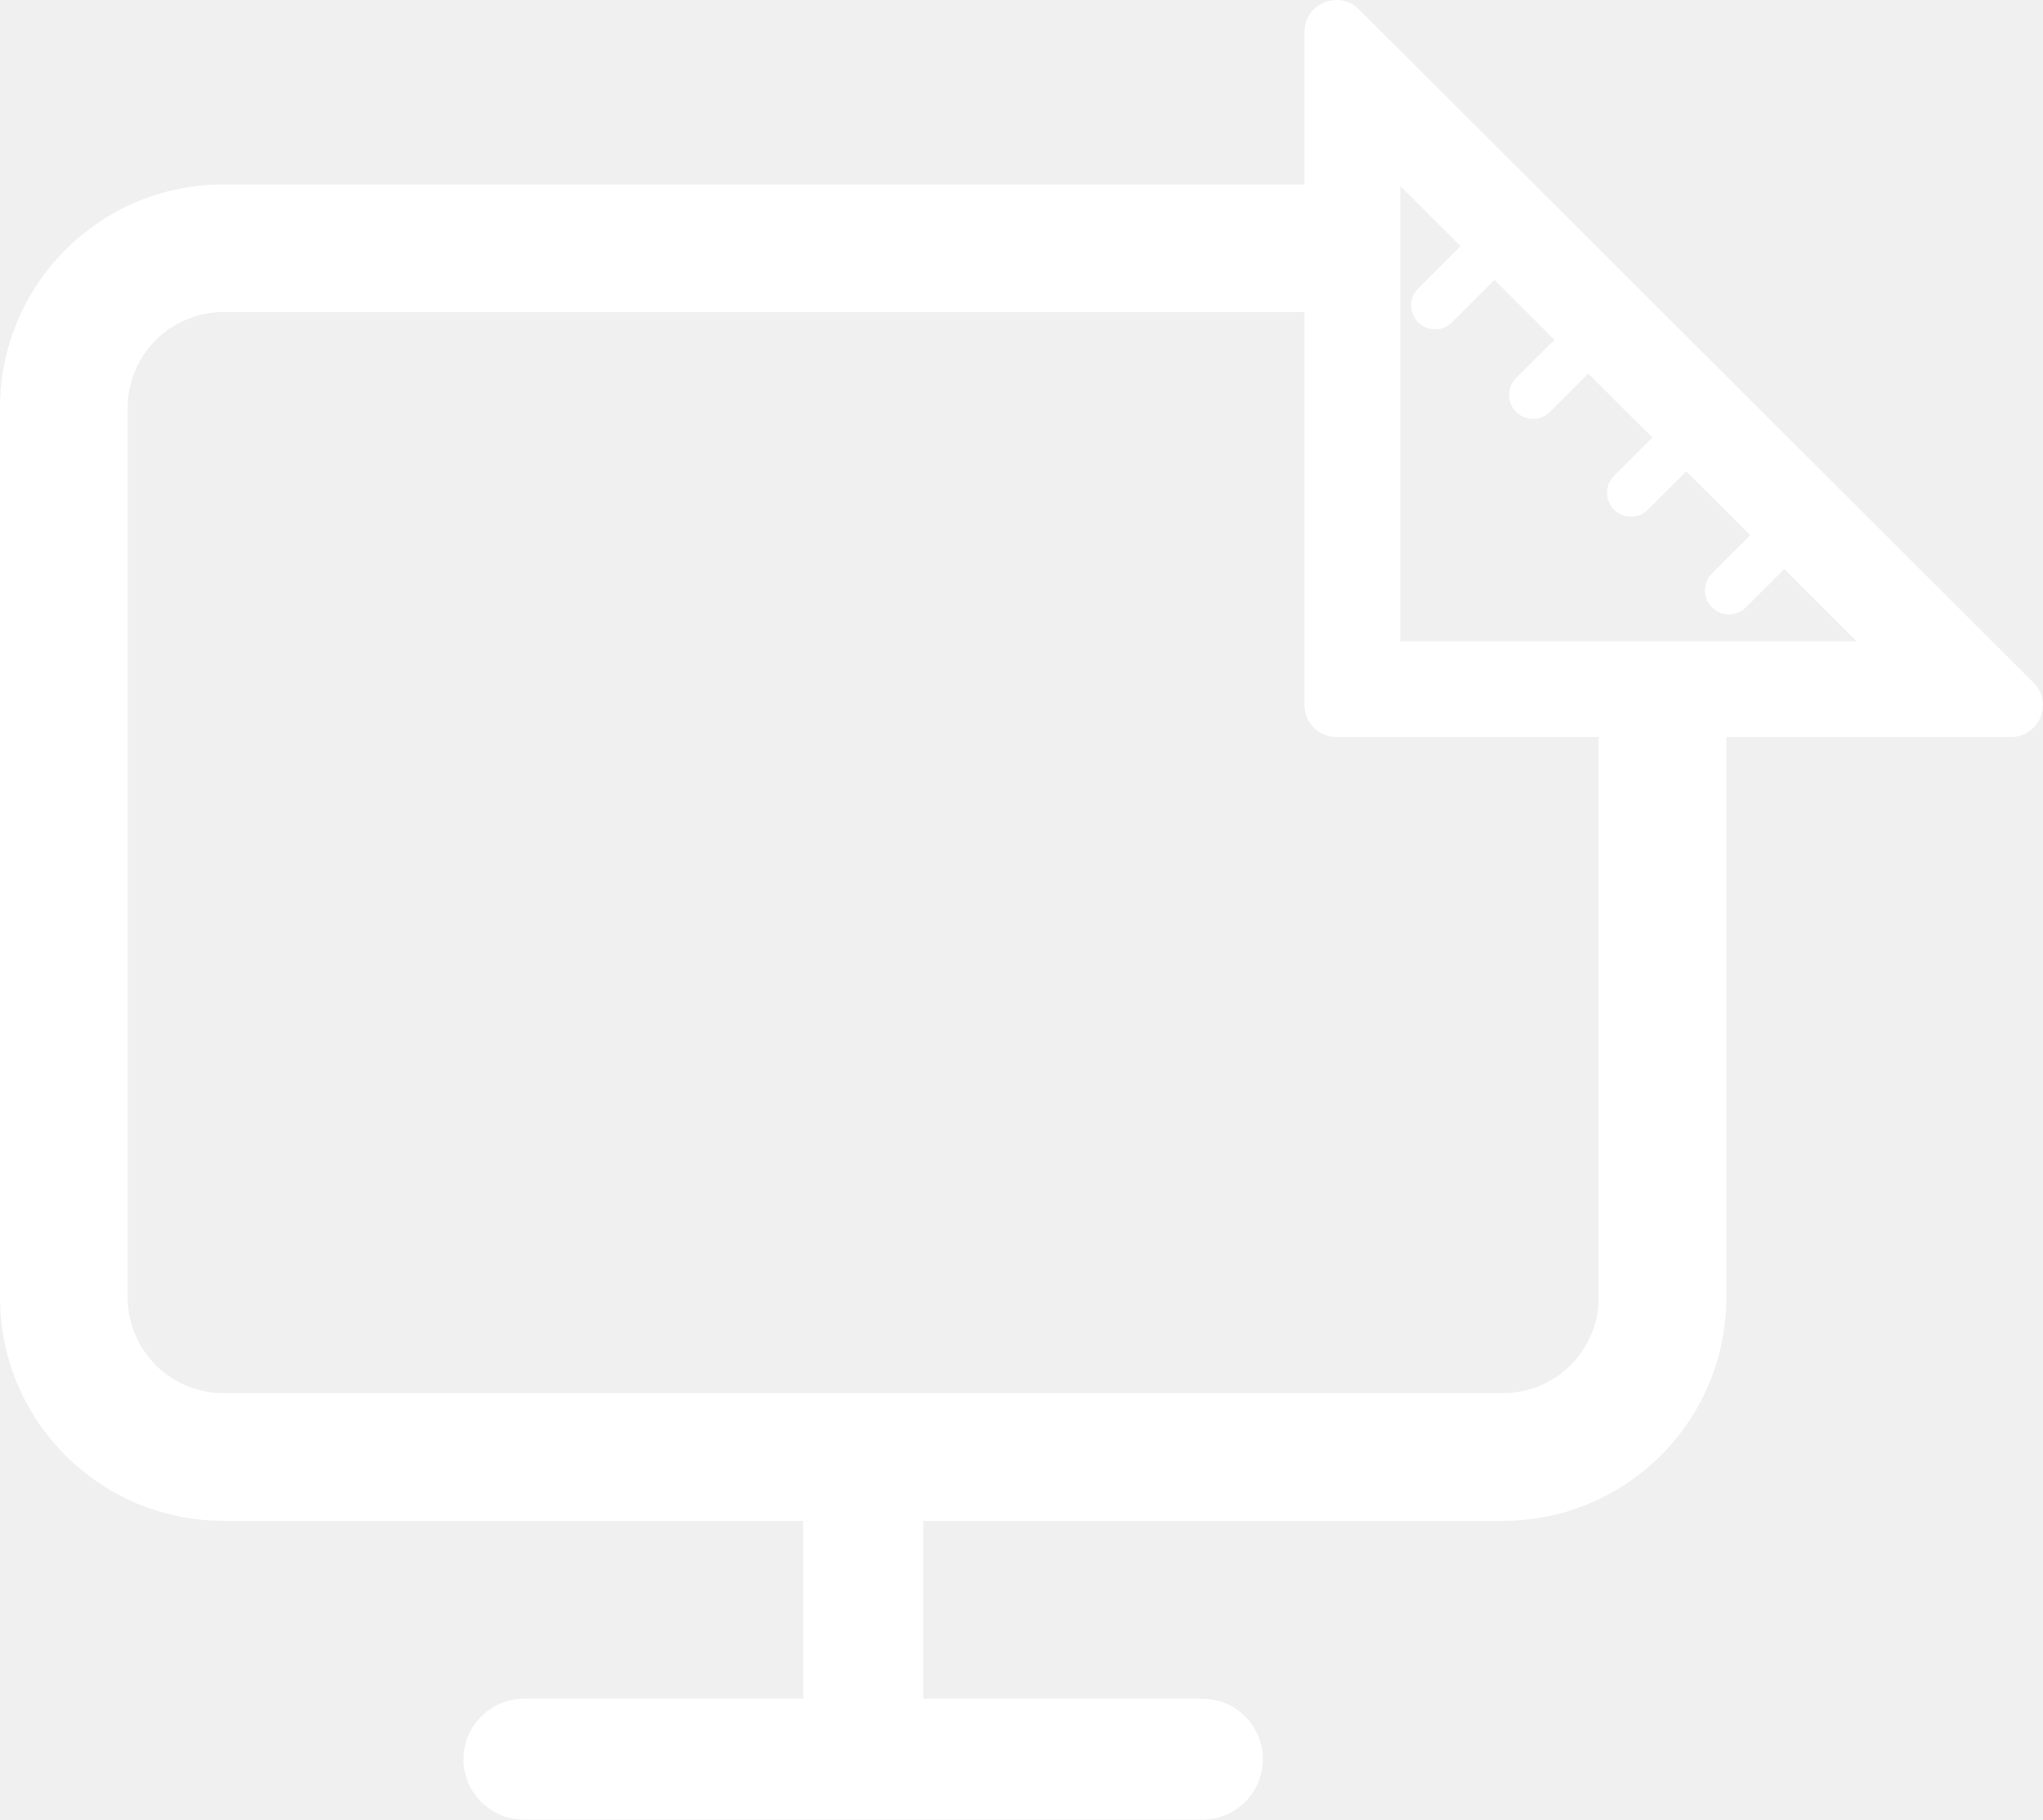
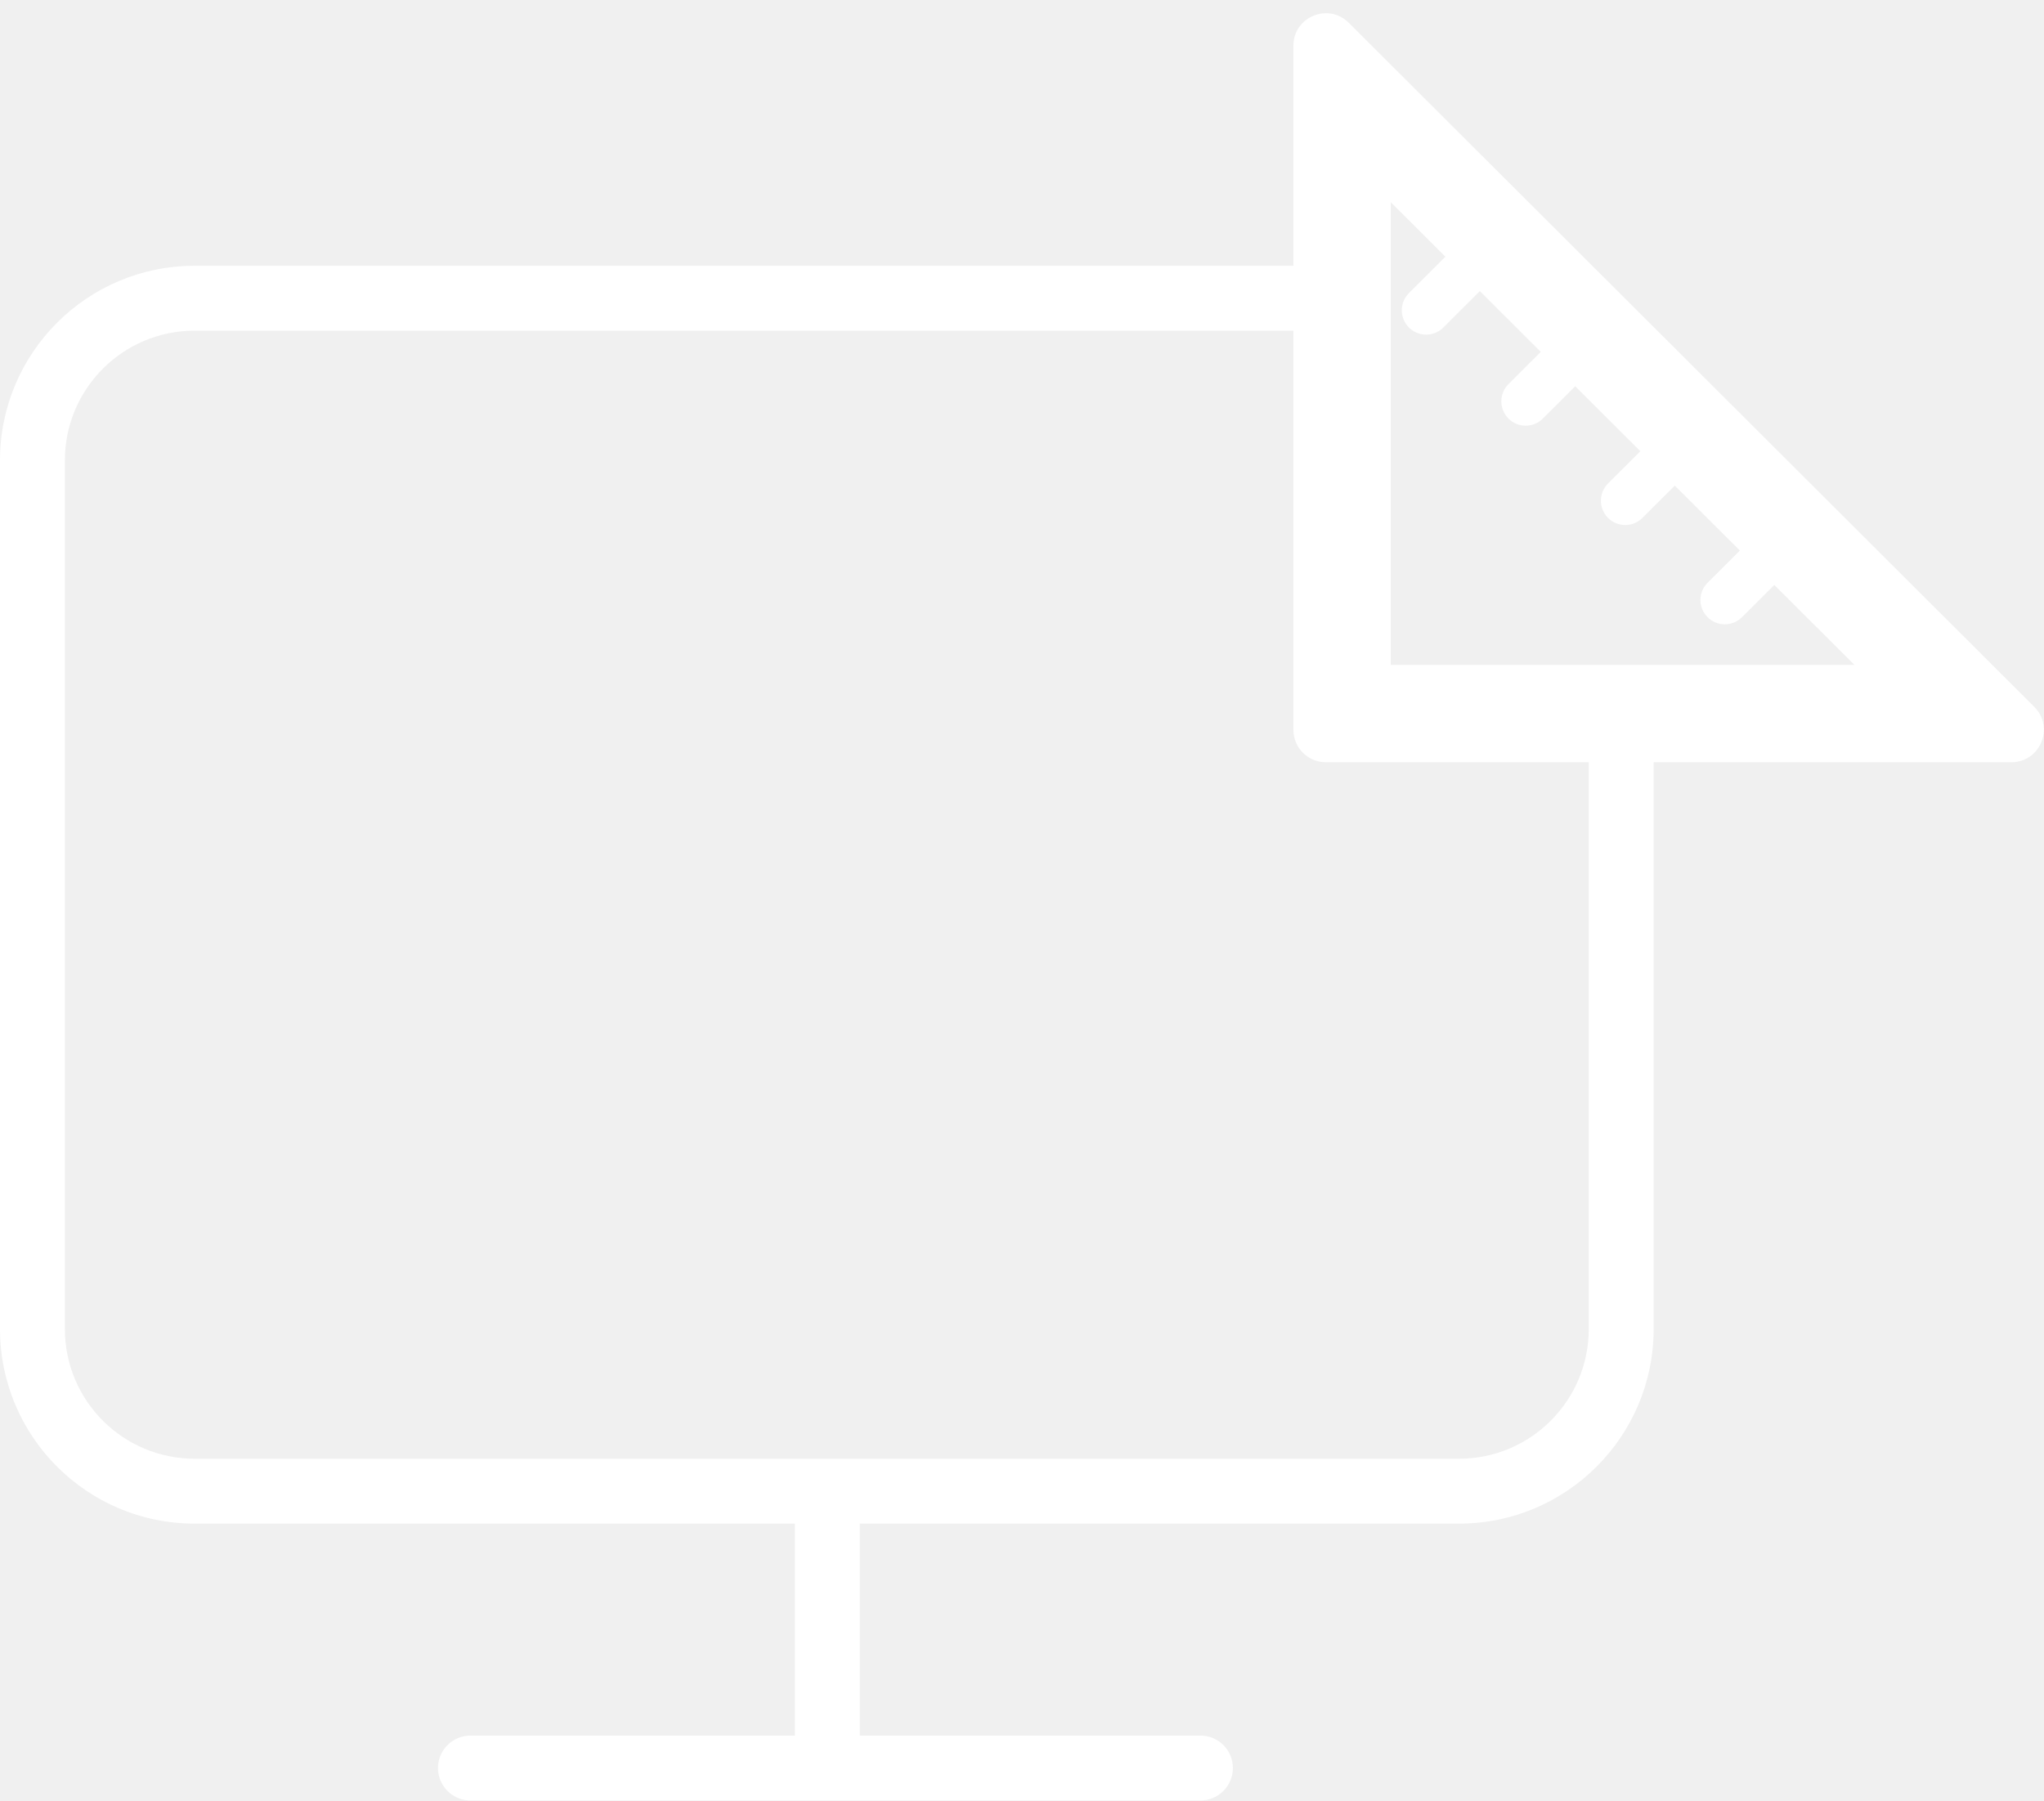
- <svg xmlns="http://www.w3.org/2000/svg" width="128" height="114" viewBox="0 0 128 114" fill="none">
-   <path fill-rule="evenodd" clip-rule="evenodd" d="M116.316 40.176H87.73V11.647L91.508 15.419L88.853 18.069C88.266 18.654 88.265 19.604 88.85 20.191C89.436 20.777 90.385 20.778 90.972 20.193L93.632 17.538L97.389 21.287L94.988 23.683C94.402 24.268 94.401 25.218 94.986 25.804C95.571 26.391 96.521 26.392 97.107 25.806L99.512 23.406L103.526 27.412L101.126 29.808C100.54 30.393 100.539 31.342 101.124 31.929C101.709 32.515 102.659 32.516 103.245 31.931L105.65 29.531L109.66 33.534L107.262 35.928C106.675 36.513 106.674 37.463 107.26 38.049C107.845 38.636 108.795 38.637 109.381 38.051L111.784 35.653L116.316 40.176ZM81.73 11.552V5.659V5.476V4.008V2.004C81.73 0.223 83.882 -0.67 85.142 0.588L86.561 2.004L87.6 3.041L87.73 3.17L124.81 40.176L124.941 40.308L125.987 41.351L127.399 42.761C128.661 44.02 127.769 46.176 125.987 46.176H123.991H122.514H122.328H108.161V81.28C108.161 89.012 101.893 95.28 94.161 95.28H57.838V106.426H75.334C77.425 106.426 79.121 108.121 79.121 110.213C79.121 112.304 77.425 113.999 75.334 113.999H32.826C30.735 113.999 29.04 112.304 29.04 110.213C29.04 108.121 30.735 106.426 32.826 106.426H50.326V95.28H14C6.268 95.28 0 89.012 0 81.28V25.552C0 17.82 6.268 11.552 14 11.552H81.73ZM81.73 19.552H14C10.686 19.552 8 22.238 8 25.552V81.28C8 84.594 10.686 87.28 14 87.28H94.161C97.475 87.28 100.161 84.594 100.161 81.28V46.176H83.73C82.625 46.176 81.73 45.281 81.73 44.176V19.552Z" fill="white" />
+ <svg xmlns="http://www.w3.org/2000/svg" width="126" height="111" viewBox="0 0 126 111" fill="none">
+   <path fill-rule="evenodd" clip-rule="evenodd" d="M85.73 40.992H114.316L109.375 36.061L107.381 38.051C106.795 38.636 105.845 38.635 105.26 38.049C104.674 37.462 104.675 36.513 105.262 35.928L107.252 33.941L103.241 29.939L101.245 31.93C100.659 32.515 99.709 32.514 99.124 31.928C98.539 31.341 98.54 30.392 99.126 29.806L101.117 27.819L97.103 23.813L95.107 25.805C94.521 26.39 93.571 26.389 92.986 25.803C92.401 25.216 92.402 24.267 92.988 23.681L94.98 21.694L91.223 17.945L88.972 20.192C88.385 20.777 87.436 20.776 86.85 20.189C86.265 19.603 86.266 18.653 86.853 18.068L89.099 15.826L85.73 12.463V40.992ZM79.73 6.475V16.384H12C5.373 16.384 0 21.757 0 28.384V81.931C0 88.558 5.373 93.931 12 93.931H49V106.998H29C27.895 106.998 27 107.893 27 108.998C27 110.102 27.895 110.998 29 110.998H74C75.105 110.998 76 110.102 76 108.998C76 107.893 75.105 106.998 74 106.998H53V93.931H89.937C96.564 93.931 101.937 88.558 101.937 81.931V46.992H120.328H120.514H121.991H123.987C125.769 46.992 126.661 44.836 125.399 43.576L123.987 42.166L122.941 41.123L122.81 40.992L85.73 3.986L85.6 3.857L84.561 2.819L83.142 1.404C81.882 0.146 79.73 1.038 79.73 2.819V4.823V6.292V6.475ZM12 20.384H79.73V44.992C79.73 46.096 80.625 46.992 81.73 46.992H97.937V81.931C97.937 86.349 94.355 89.931 89.937 89.931H12C7.582 89.931 4 86.349 4 81.931V28.384C4 23.966 7.582 20.384 12 20.384Z" fill="white" />
</svg>
